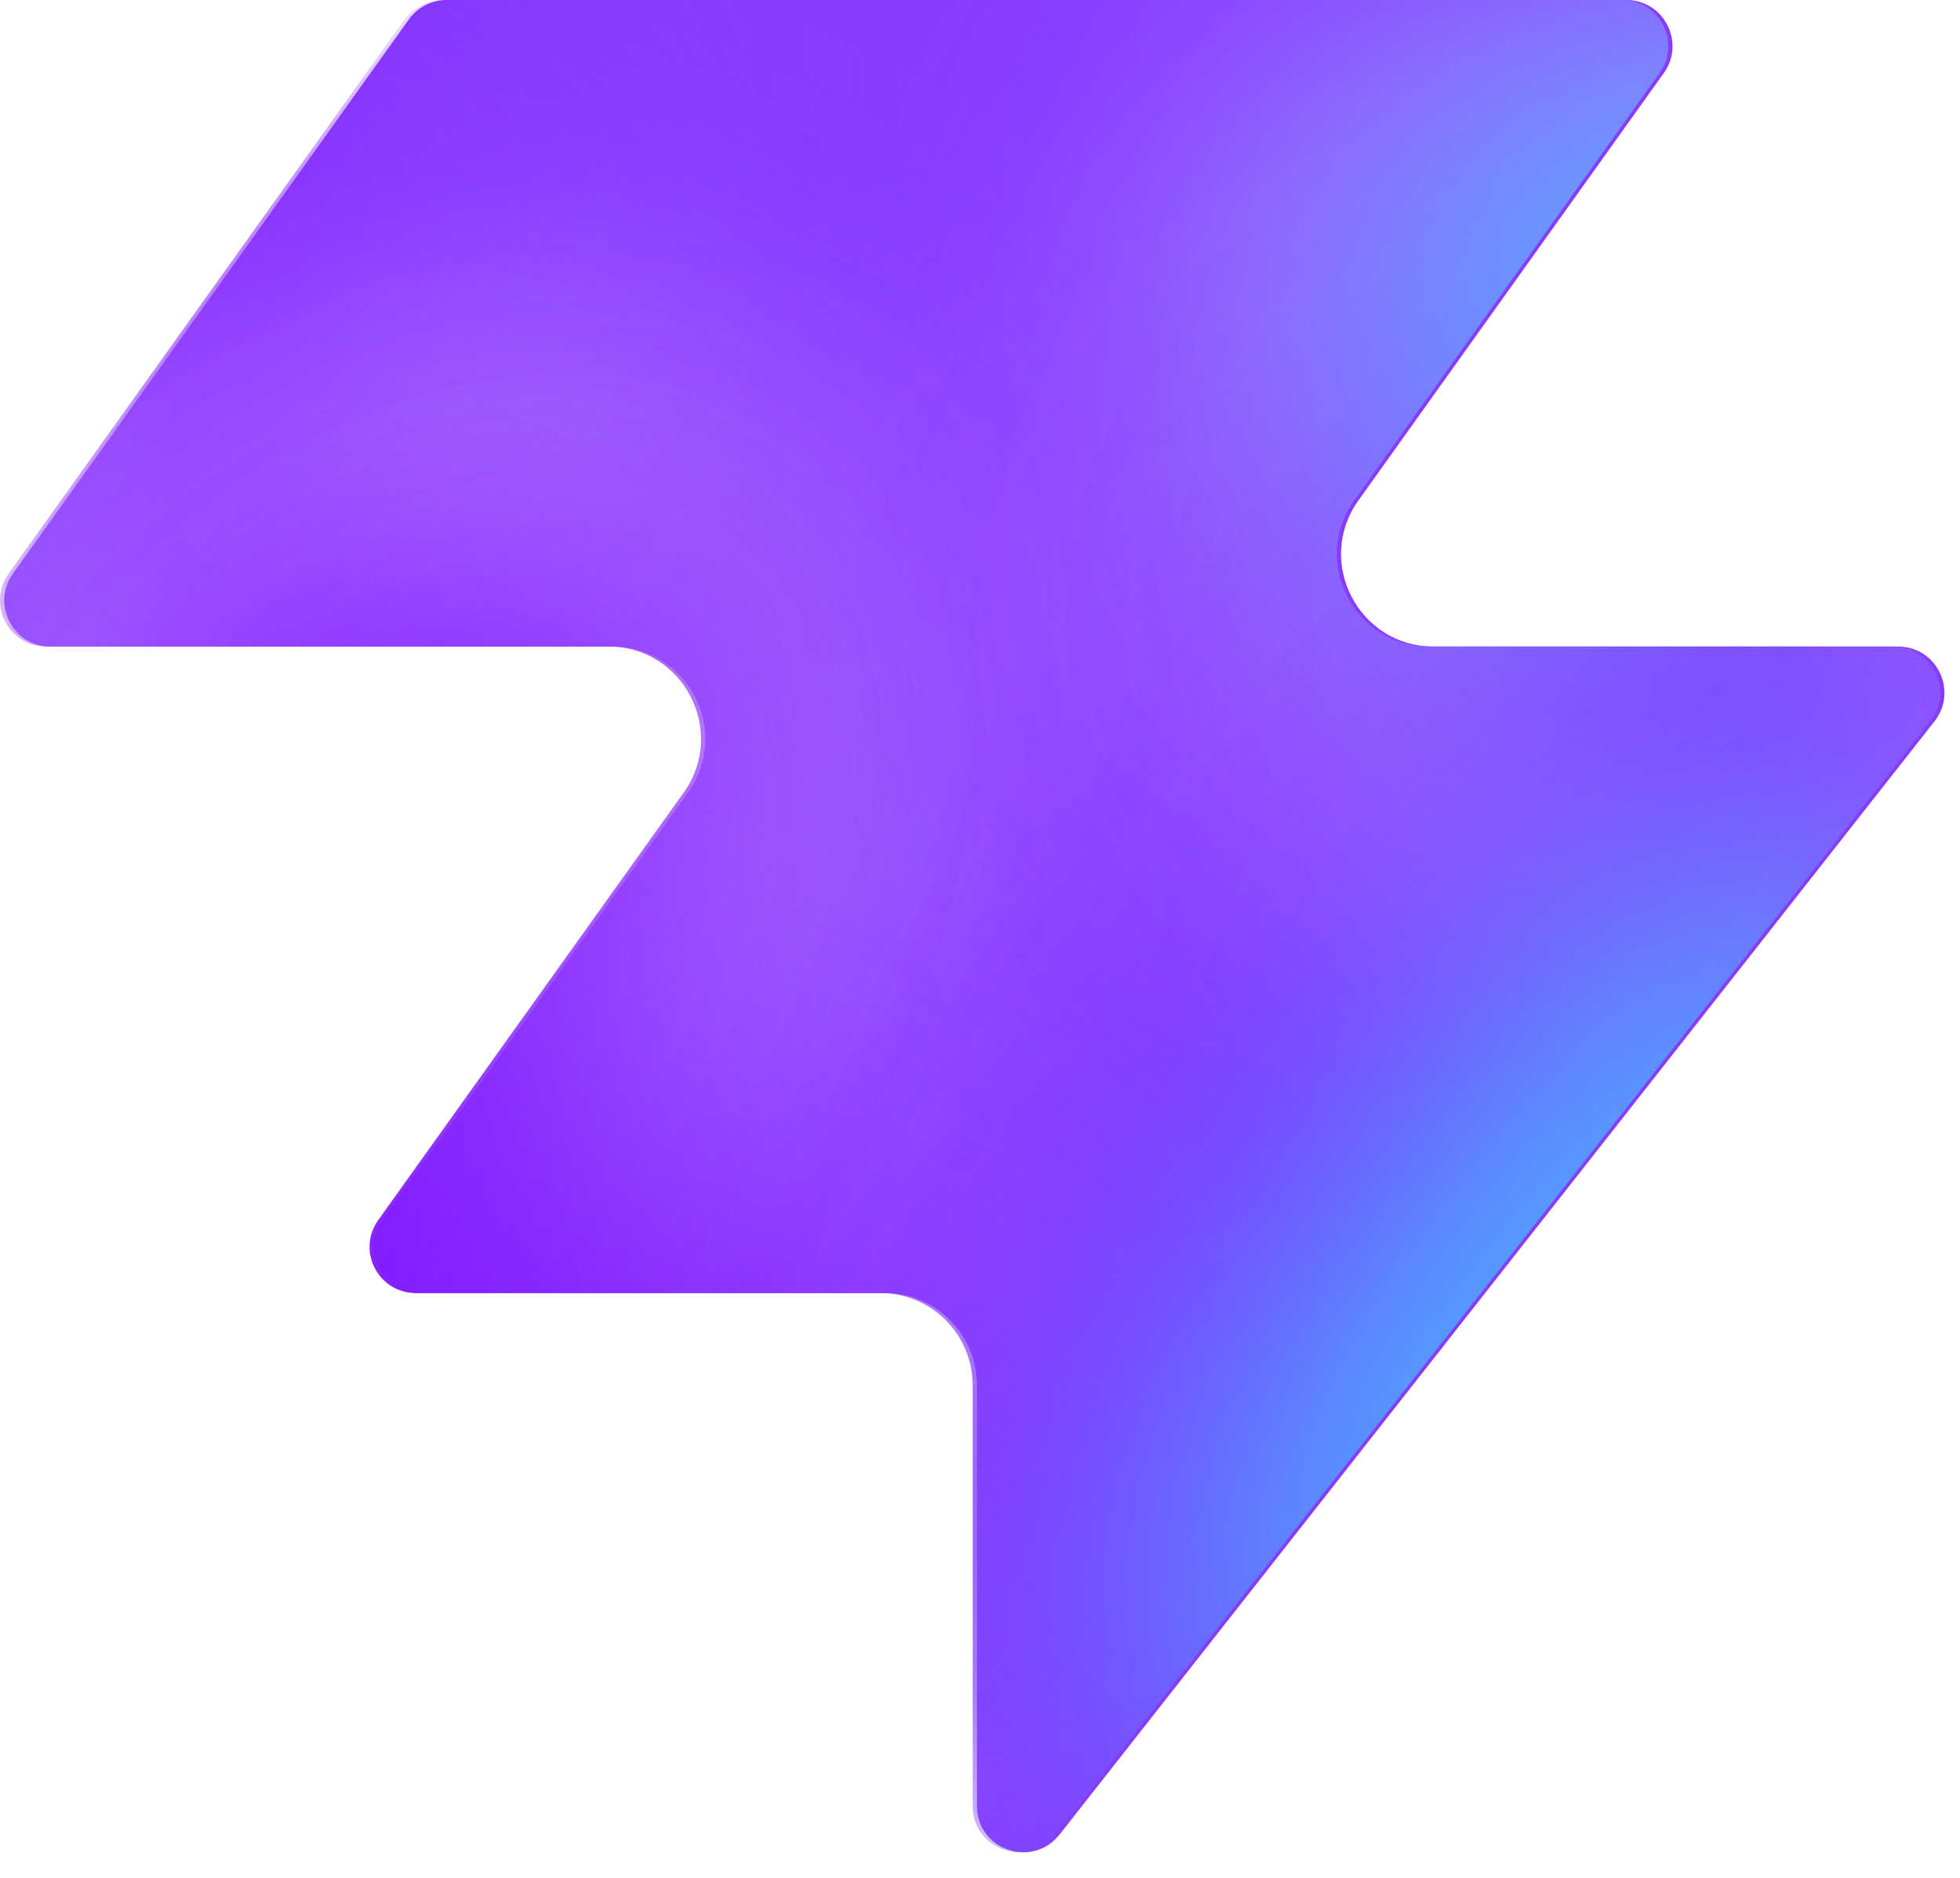
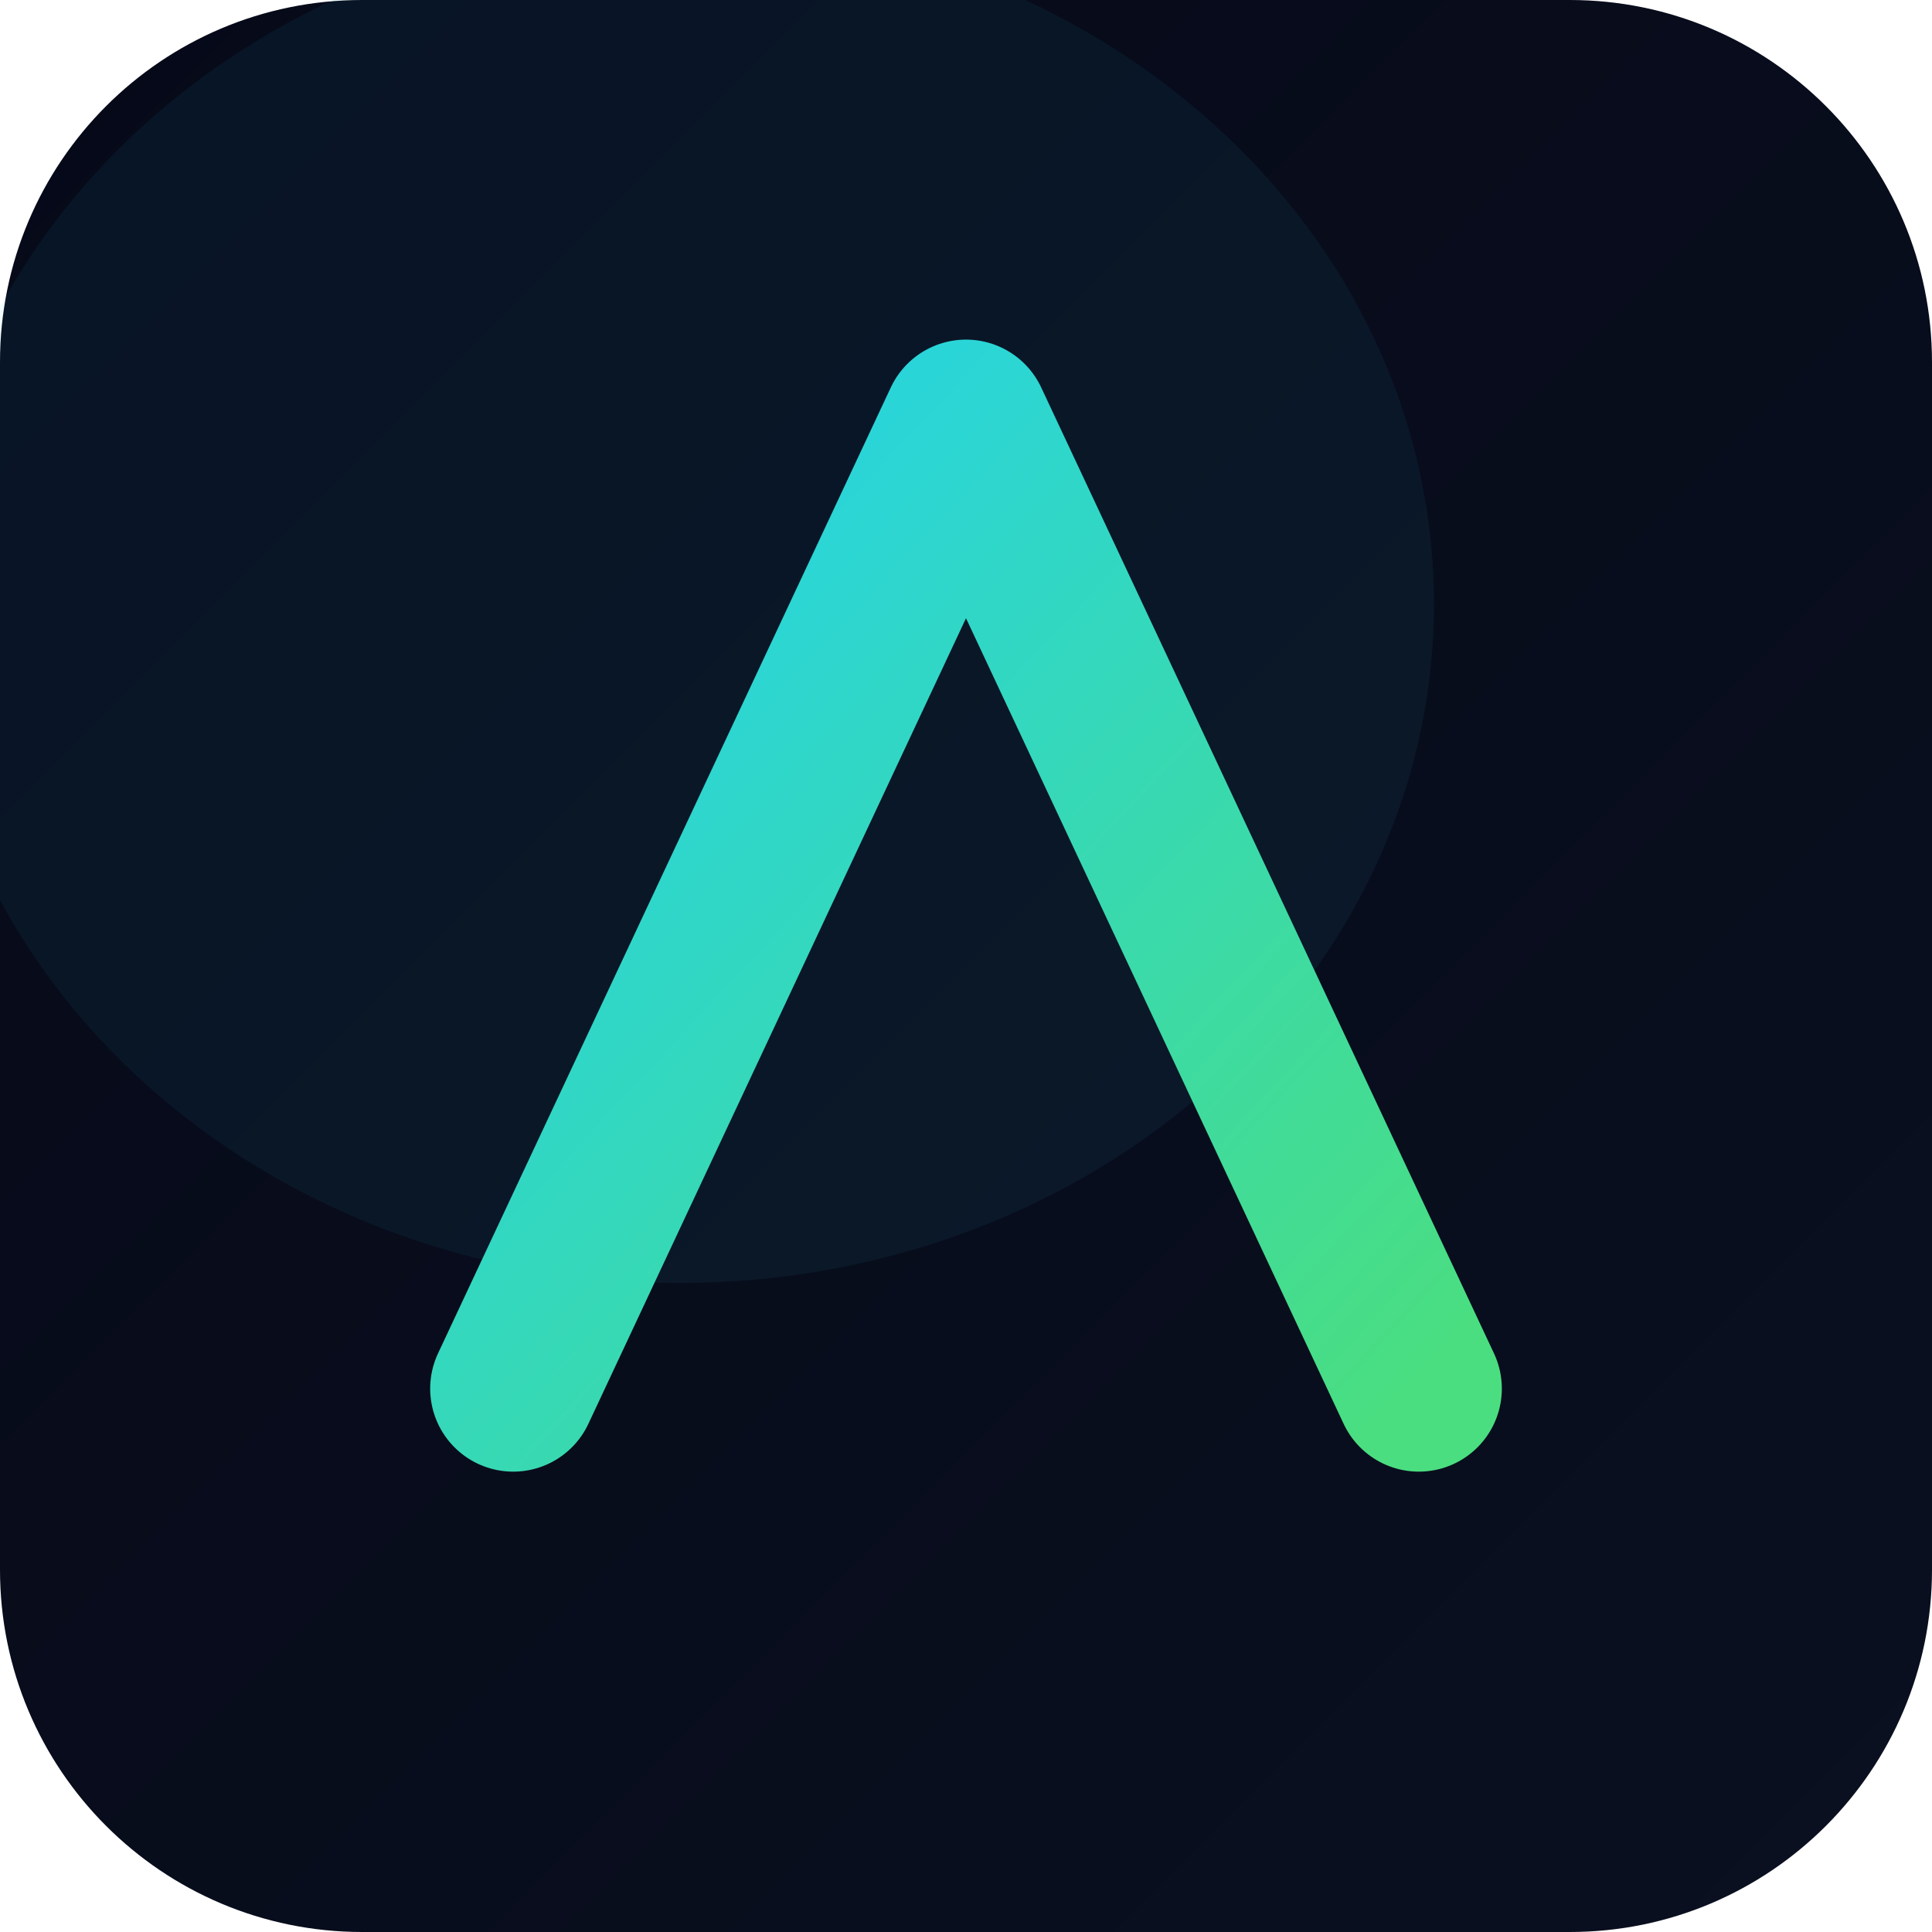
- <svg xmlns="http://www.w3.org/2000/svg" width="48" height="46" fill="none" viewBox="0 0 48 46">
-   <path fill="#863bff" d="M25.946 44.938c-.664.845-2.021.375-2.021-.698V33.937a2.26 2.26 0 0 0-2.262-2.262H10.287c-.92 0-1.456-1.04-.92-1.788l7.48-10.471c1.07-1.497 0-3.578-1.842-3.578H1.237c-.92 0-1.456-1.04-.92-1.788L10.013.474c.214-.297.556-.474.92-.474h28.894c.92 0 1.456 1.04.92 1.788l-7.48 10.471c-1.07 1.498 0 3.579 1.842 3.579h11.377c.943 0 1.473 1.088.89 1.83L25.947 44.94z" style="fill:#863bff;fill:color(display-p3 .525 .23 1);fill-opacity:1" />
-   <mask id="a" width="48" height="46" x="0" y="0" maskUnits="userSpaceOnUse" style="mask-type:alpha">
-     <path fill="#000" d="M25.842 44.938c-.664.844-2.021.375-2.021-.698V33.937a2.26 2.26 0 0 0-2.262-2.262H10.183c-.92 0-1.456-1.04-.92-1.788l7.48-10.471c1.07-1.498 0-3.579-1.842-3.579H1.133c-.92 0-1.456-1.04-.92-1.787L9.91.473c.214-.297.556-.474.92-.474h28.894c.92 0 1.456 1.04.92 1.788l-7.48 10.471c-1.07 1.498 0 3.578 1.842 3.578h11.377c.943 0 1.473 1.088.89 1.832L25.843 44.94z" style="fill:#000;fill-opacity:1" />
-   </mask>
-   <g mask="url(#a)">
-     <g filter="url(#b)">
-       <ellipse cx="5.508" cy="14.704" fill="#ede6ff" rx="5.508" ry="14.704" style="fill:#ede6ff;fill:color(display-p3 .927 .903 1);fill-opacity:1" transform="matrix(.00324 1 1 -.00324 -4.47 31.516)" />
-     </g>
-     <g filter="url(#c)">
-       <ellipse cx="10.399" cy="29.851" fill="#ede6ff" rx="10.399" ry="29.851" style="fill:#ede6ff;fill:color(display-p3 .927 .903 1);fill-opacity:1" transform="matrix(.00324 1 1 -.00324 -39.328 7.883)" />
-     </g>
-     <g filter="url(#d)">
-       <ellipse cx="5.508" cy="30.487" fill="#7e14ff" rx="5.508" ry="30.487" style="fill:#7e14ff;fill:color(display-p3 .492 .077 1);fill-opacity:1" transform="rotate(89.814 -25.913 -14.639)scale(1 -1)" />
-     </g>
-     <g filter="url(#e)">
-       <ellipse cx="5.508" cy="30.599" fill="#7e14ff" rx="5.508" ry="30.599" style="fill:#7e14ff;fill:color(display-p3 .492 .077 1);fill-opacity:1" transform="rotate(89.814 -32.644 -3.334)scale(1 -1)" />
-     </g>
-     <g filter="url(#f)">
-       <ellipse cx="5.508" cy="30.599" fill="#7e14ff" rx="5.508" ry="30.599" style="fill:#7e14ff;fill:color(display-p3 .492 .077 1);fill-opacity:1" transform="matrix(.00324 1 1 -.00324 -34.34 30.47)" />
-     </g>
-     <g filter="url(#g)">
-       <ellipse cx="14.072" cy="22.078" fill="#ede6ff" rx="14.072" ry="22.078" style="fill:#ede6ff;fill:color(display-p3 .927 .903 1);fill-opacity:1" transform="rotate(93.35 24.506 48.493)scale(-1 1)" />
-     </g>
-     <g filter="url(#h)">
-       <ellipse cx="3.47" cy="21.501" fill="#7e14ff" rx="3.47" ry="21.501" style="fill:#7e14ff;fill:color(display-p3 .492 .077 1);fill-opacity:1" transform="rotate(89.009 28.708 47.59)scale(-1 1)" />
-     </g>
-     <g filter="url(#i)">
-       <ellipse cx="3.47" cy="21.501" fill="#7e14ff" rx="3.47" ry="21.501" style="fill:#7e14ff;fill:color(display-p3 .492 .077 1);fill-opacity:1" transform="rotate(89.009 28.708 47.59)scale(-1 1)" />
-     </g>
-     <g filter="url(#j)">
-       <ellipse cx=".387" cy="8.972" fill="#7e14ff" rx="4.407" ry="29.108" style="fill:#7e14ff;fill:color(display-p3 .492 .077 1);fill-opacity:1" transform="rotate(39.51 .387 8.972)" />
-     </g>
-     <g filter="url(#k)">
-       <ellipse cx="47.523" cy="-6.092" fill="#7e14ff" rx="4.407" ry="29.108" style="fill:#7e14ff;fill:color(display-p3 .492 .077 1);fill-opacity:1" transform="rotate(37.892 47.523 -6.092)" />
-     </g>
-     <g filter="url(#l)">
-       <ellipse cx="41.412" cy="6.333" fill="#47bfff" rx="5.971" ry="9.665" style="fill:#47bfff;fill:color(display-p3 .28 .748 1);fill-opacity:1" transform="rotate(37.892 41.412 6.333)" />
-     </g>
-     <g filter="url(#m)">
-       <ellipse cx="-1.879" cy="38.332" fill="#7e14ff" rx="4.407" ry="29.108" style="fill:#7e14ff;fill:color(display-p3 .492 .077 1);fill-opacity:1" transform="rotate(37.892 -1.88 38.332)" />
-     </g>
-     <g filter="url(#n)">
-       <ellipse cx="-1.879" cy="38.332" fill="#7e14ff" rx="4.407" ry="29.108" style="fill:#7e14ff;fill:color(display-p3 .492 .077 1);fill-opacity:1" transform="rotate(37.892 -1.88 38.332)" />
-     </g>
-     <g filter="url(#o)">
-       <ellipse cx="35.651" cy="29.907" fill="#7e14ff" rx="4.407" ry="29.108" style="fill:#7e14ff;fill:color(display-p3 .492 .077 1);fill-opacity:1" transform="rotate(37.892 35.651 29.907)" />
-     </g>
-     <g filter="url(#p)">
-       <ellipse cx="38.418" cy="32.4" fill="#47bfff" rx="5.971" ry="15.297" style="fill:#47bfff;fill:color(display-p3 .28 .748 1);fill-opacity:1" transform="rotate(37.892 38.418 32.4)" />
-     </g>
-   </g>
+ <svg xmlns="http://www.w3.org/2000/svg" viewBox="0 0 512 512">
  <defs>
-     <filter id="b" width="60.045" height="41.654" x="-19.77" y="16.149" color-interpolation-filters="sRGB" filterUnits="userSpaceOnUse">
-       <feFlood flood-opacity="0" result="BackgroundImageFix" />
-       <feBlend in="SourceGraphic" in2="BackgroundImageFix" result="shape" />
-       <feGaussianBlur result="effect1_foregroundBlur_2002_17158" stdDeviation="7.659" />
-     </filter>
-     <filter id="c" width="90.34" height="51.437" x="-54.613" y="-7.533" color-interpolation-filters="sRGB" filterUnits="userSpaceOnUse">
-       <feFlood flood-opacity="0" result="BackgroundImageFix" />
-       <feBlend in="SourceGraphic" in2="BackgroundImageFix" result="shape" />
-       <feGaussianBlur result="effect1_foregroundBlur_2002_17158" stdDeviation="7.659" />
-     </filter>
-     <filter id="d" width="79.355" height="29.4" x="-49.64" y="2.03" color-interpolation-filters="sRGB" filterUnits="userSpaceOnUse">
-       <feFlood flood-opacity="0" result="BackgroundImageFix" />
-       <feBlend in="SourceGraphic" in2="BackgroundImageFix" result="shape" />
-       <feGaussianBlur result="effect1_foregroundBlur_2002_17158" stdDeviation="4.596" />
-     </filter>
-     <filter id="e" width="79.579" height="29.4" x="-45.045" y="20.029" color-interpolation-filters="sRGB" filterUnits="userSpaceOnUse">
-       <feFlood flood-opacity="0" result="BackgroundImageFix" />
-       <feBlend in="SourceGraphic" in2="BackgroundImageFix" result="shape" />
-       <feGaussianBlur result="effect1_foregroundBlur_2002_17158" stdDeviation="4.596" />
-     </filter>
-     <filter id="f" width="79.579" height="29.4" x="-43.513" y="21.178" color-interpolation-filters="sRGB" filterUnits="userSpaceOnUse">
-       <feFlood flood-opacity="0" result="BackgroundImageFix" />
-       <feBlend in="SourceGraphic" in2="BackgroundImageFix" result="shape" />
-       <feGaussianBlur result="effect1_foregroundBlur_2002_17158" stdDeviation="4.596" />
-     </filter>
-     <filter id="g" width="74.749" height="58.852" x="15.756" y="-17.901" color-interpolation-filters="sRGB" filterUnits="userSpaceOnUse">
-       <feFlood flood-opacity="0" result="BackgroundImageFix" />
-       <feBlend in="SourceGraphic" in2="BackgroundImageFix" result="shape" />
-       <feGaussianBlur result="effect1_foregroundBlur_2002_17158" stdDeviation="7.659" />
-     </filter>
-     <filter id="h" width="61.377" height="25.362" x="23.548" y="2.284" color-interpolation-filters="sRGB" filterUnits="userSpaceOnUse">
-       <feFlood flood-opacity="0" result="BackgroundImageFix" />
-       <feBlend in="SourceGraphic" in2="BackgroundImageFix" result="shape" />
-       <feGaussianBlur result="effect1_foregroundBlur_2002_17158" stdDeviation="4.596" />
-     </filter>
-     <filter id="i" width="61.377" height="25.362" x="23.548" y="2.284" color-interpolation-filters="sRGB" filterUnits="userSpaceOnUse">
-       <feFlood flood-opacity="0" result="BackgroundImageFix" />
-       <feBlend in="SourceGraphic" in2="BackgroundImageFix" result="shape" />
-       <feGaussianBlur result="effect1_foregroundBlur_2002_17158" stdDeviation="4.596" />
-     </filter>
-     <filter id="j" width="56.045" height="63.649" x="-27.636" y="-22.853" color-interpolation-filters="sRGB" filterUnits="userSpaceOnUse">
-       <feFlood flood-opacity="0" result="BackgroundImageFix" />
-       <feBlend in="SourceGraphic" in2="BackgroundImageFix" result="shape" />
-       <feGaussianBlur result="effect1_foregroundBlur_2002_17158" stdDeviation="4.596" />
-     </filter>
-     <filter id="k" width="54.814" height="64.646" x="20.116" y="-38.415" color-interpolation-filters="sRGB" filterUnits="userSpaceOnUse">
-       <feFlood flood-opacity="0" result="BackgroundImageFix" />
-       <feBlend in="SourceGraphic" in2="BackgroundImageFix" result="shape" />
-       <feGaussianBlur result="effect1_foregroundBlur_2002_17158" stdDeviation="4.596" />
-     </filter>
-     <filter id="l" width="33.541" height="35.313" x="24.641" y="-11.323" color-interpolation-filters="sRGB" filterUnits="userSpaceOnUse">
-       <feFlood flood-opacity="0" result="BackgroundImageFix" />
-       <feBlend in="SourceGraphic" in2="BackgroundImageFix" result="shape" />
-       <feGaussianBlur result="effect1_foregroundBlur_2002_17158" stdDeviation="4.596" />
-     </filter>
-     <filter id="m" width="54.814" height="64.646" x="-29.286" y="6.009" color-interpolation-filters="sRGB" filterUnits="userSpaceOnUse">
-       <feFlood flood-opacity="0" result="BackgroundImageFix" />
-       <feBlend in="SourceGraphic" in2="BackgroundImageFix" result="shape" />
-       <feGaussianBlur result="effect1_foregroundBlur_2002_17158" stdDeviation="4.596" />
-     </filter>
-     <filter id="n" width="54.814" height="64.646" x="-29.286" y="6.009" color-interpolation-filters="sRGB" filterUnits="userSpaceOnUse">
-       <feFlood flood-opacity="0" result="BackgroundImageFix" />
-       <feBlend in="SourceGraphic" in2="BackgroundImageFix" result="shape" />
-       <feGaussianBlur result="effect1_foregroundBlur_2002_17158" stdDeviation="4.596" />
-     </filter>
-     <filter id="o" width="54.814" height="64.646" x="8.244" y="-2.416" color-interpolation-filters="sRGB" filterUnits="userSpaceOnUse">
-       <feFlood flood-opacity="0" result="BackgroundImageFix" />
-       <feBlend in="SourceGraphic" in2="BackgroundImageFix" result="shape" />
-       <feGaussianBlur result="effect1_foregroundBlur_2002_17158" stdDeviation="4.596" />
-     </filter>
-     <filter id="p" width="39.409" height="43.623" x="18.713" y="10.588" color-interpolation-filters="sRGB" filterUnits="userSpaceOnUse">
-       <feFlood flood-opacity="0" result="BackgroundImageFix" />
-       <feBlend in="SourceGraphic" in2="BackgroundImageFix" result="shape" />
-       <feGaussianBlur result="effect1_foregroundBlur_2002_17158" stdDeviation="4.596" />
-     </filter>
+     <linearGradient id="bg" x1="0%" y1="0%" x2="100%" y2="100%">
+       <stop offset="0%" stop-color="#060918" />
+       <stop offset="100%" stop-color="#0a1020" />
+     </linearGradient>
+     <linearGradient id="grad" x1="0%" y1="0%" x2="100%" y2="100%">
+       <stop offset="0%" stop-color="#22d3ee" />
+       <stop offset="100%" stop-color="#4ade80" />
+     </linearGradient>
  </defs>
+   <rect width="512" height="512" rx="96" fill="url(#bg)" />
+   <ellipse cx="180" cy="160" rx="200" ry="180" fill="#22d3ee" opacity="0.06" />
+   <path d="M136 368 L256 112 L376 368" stroke="url(#grad)" stroke-width="44" stroke-linecap="round" stroke-linejoin="round" fill="none" />
+   <line x1="176" y1="280" x2="336" y2="280" stroke="url(#grad)" stroke-width="44" stroke-linecap="round" />
</svg>
